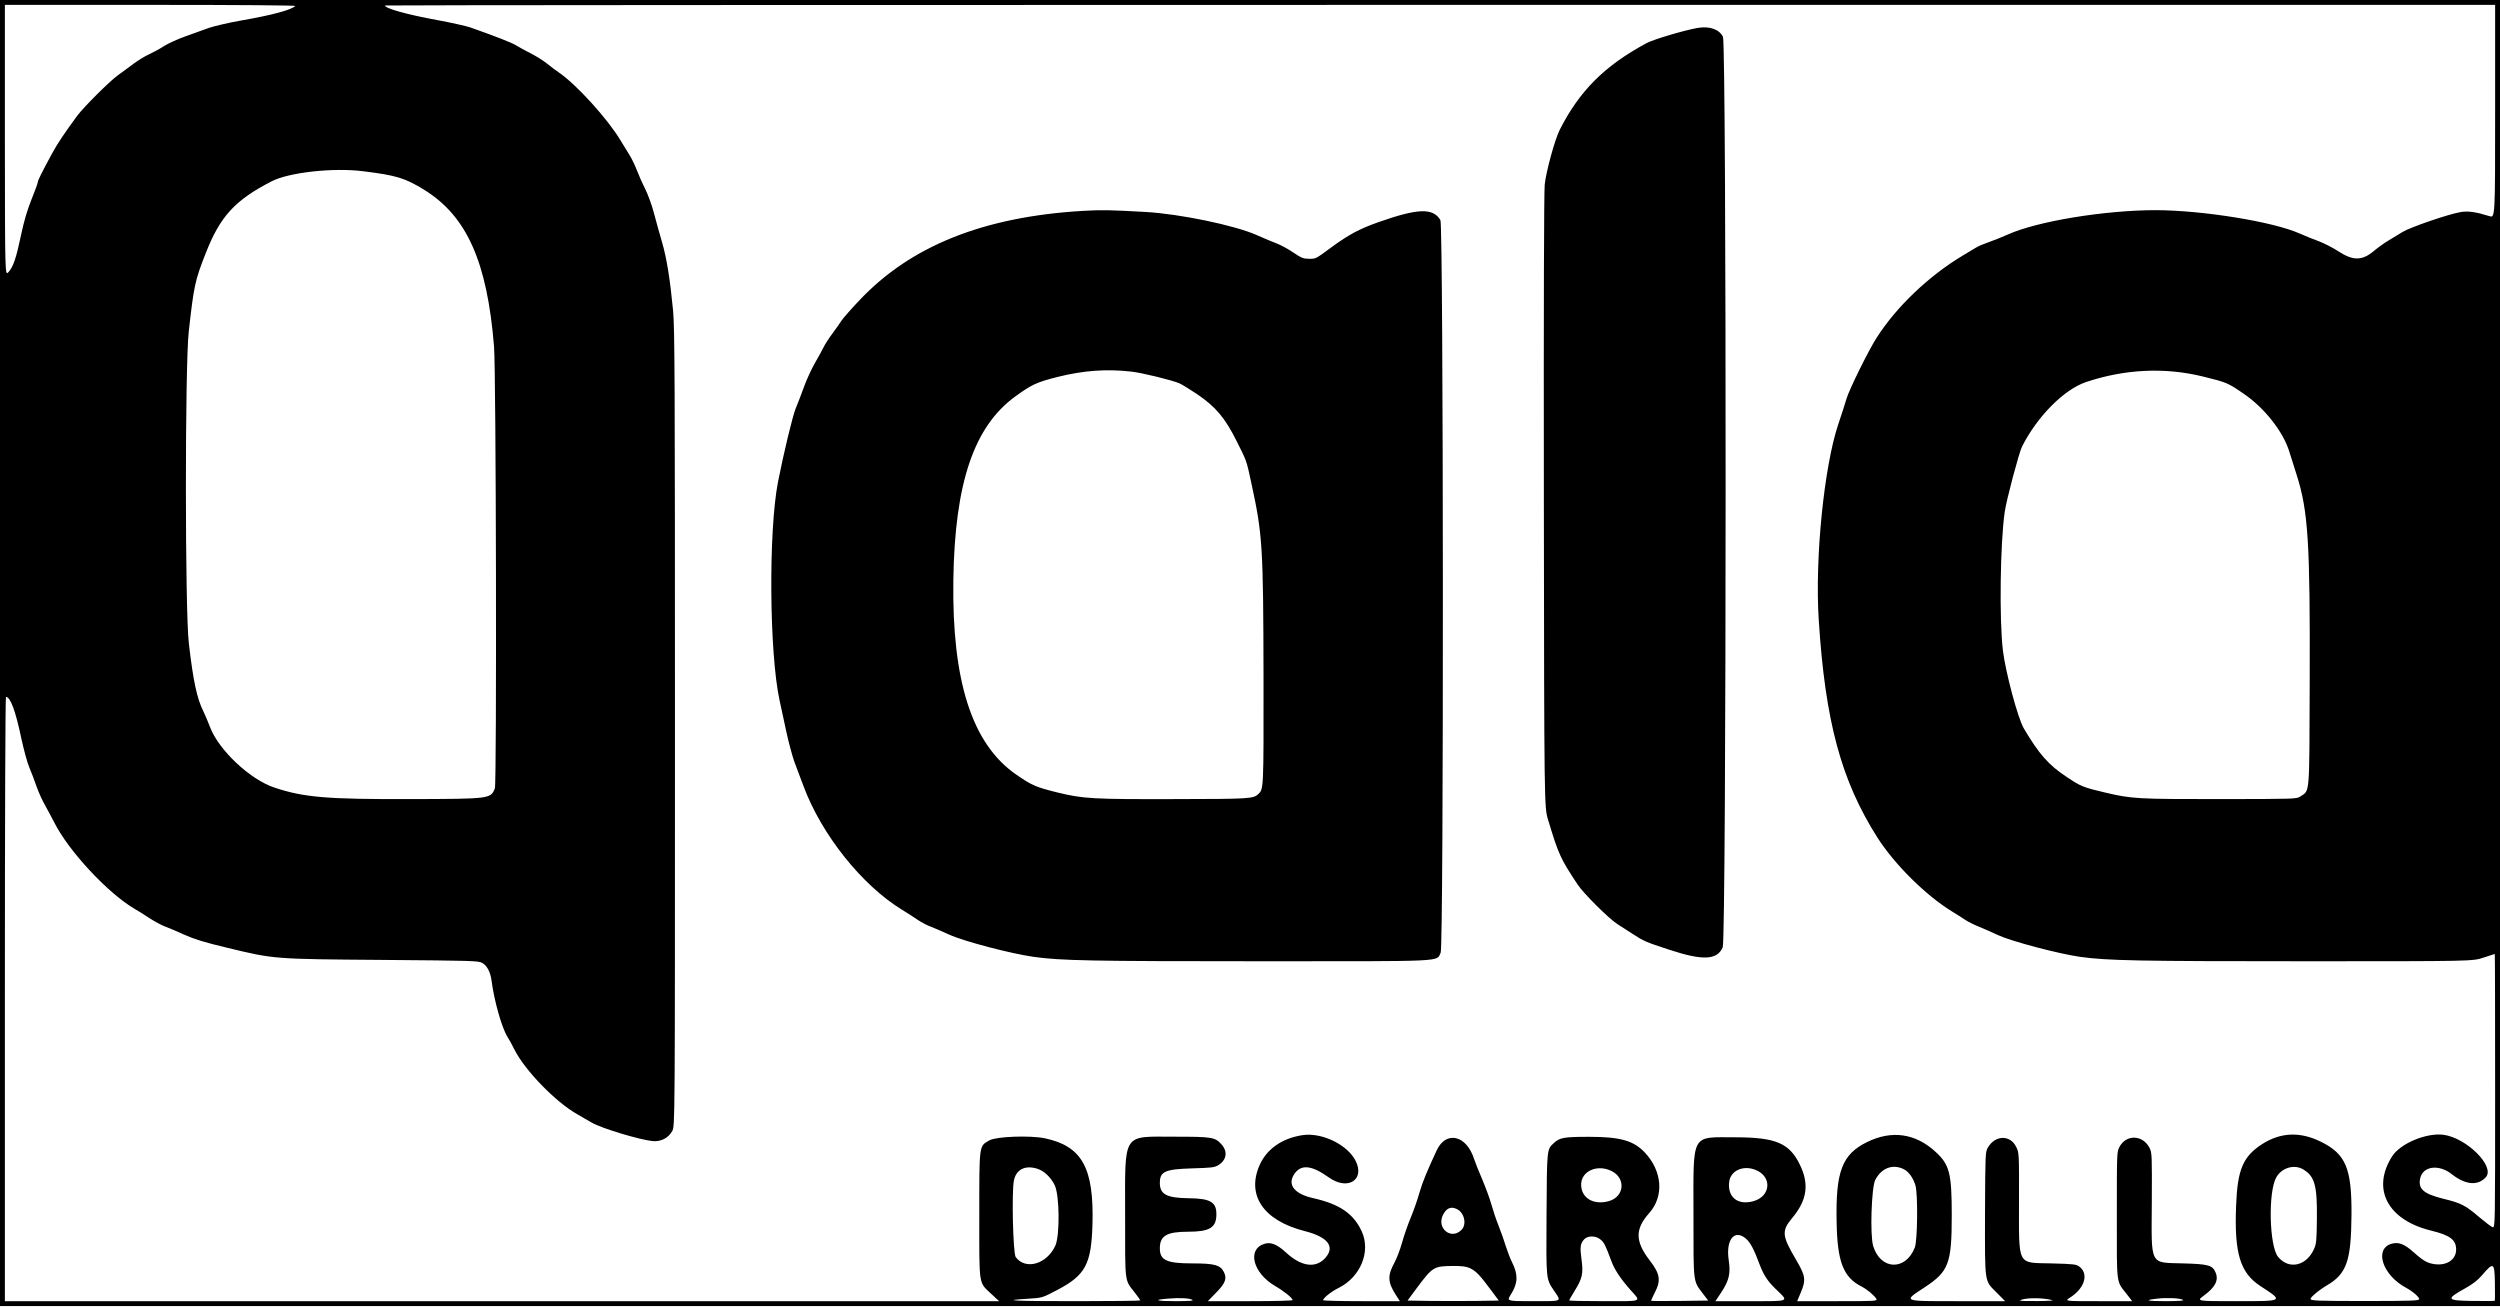
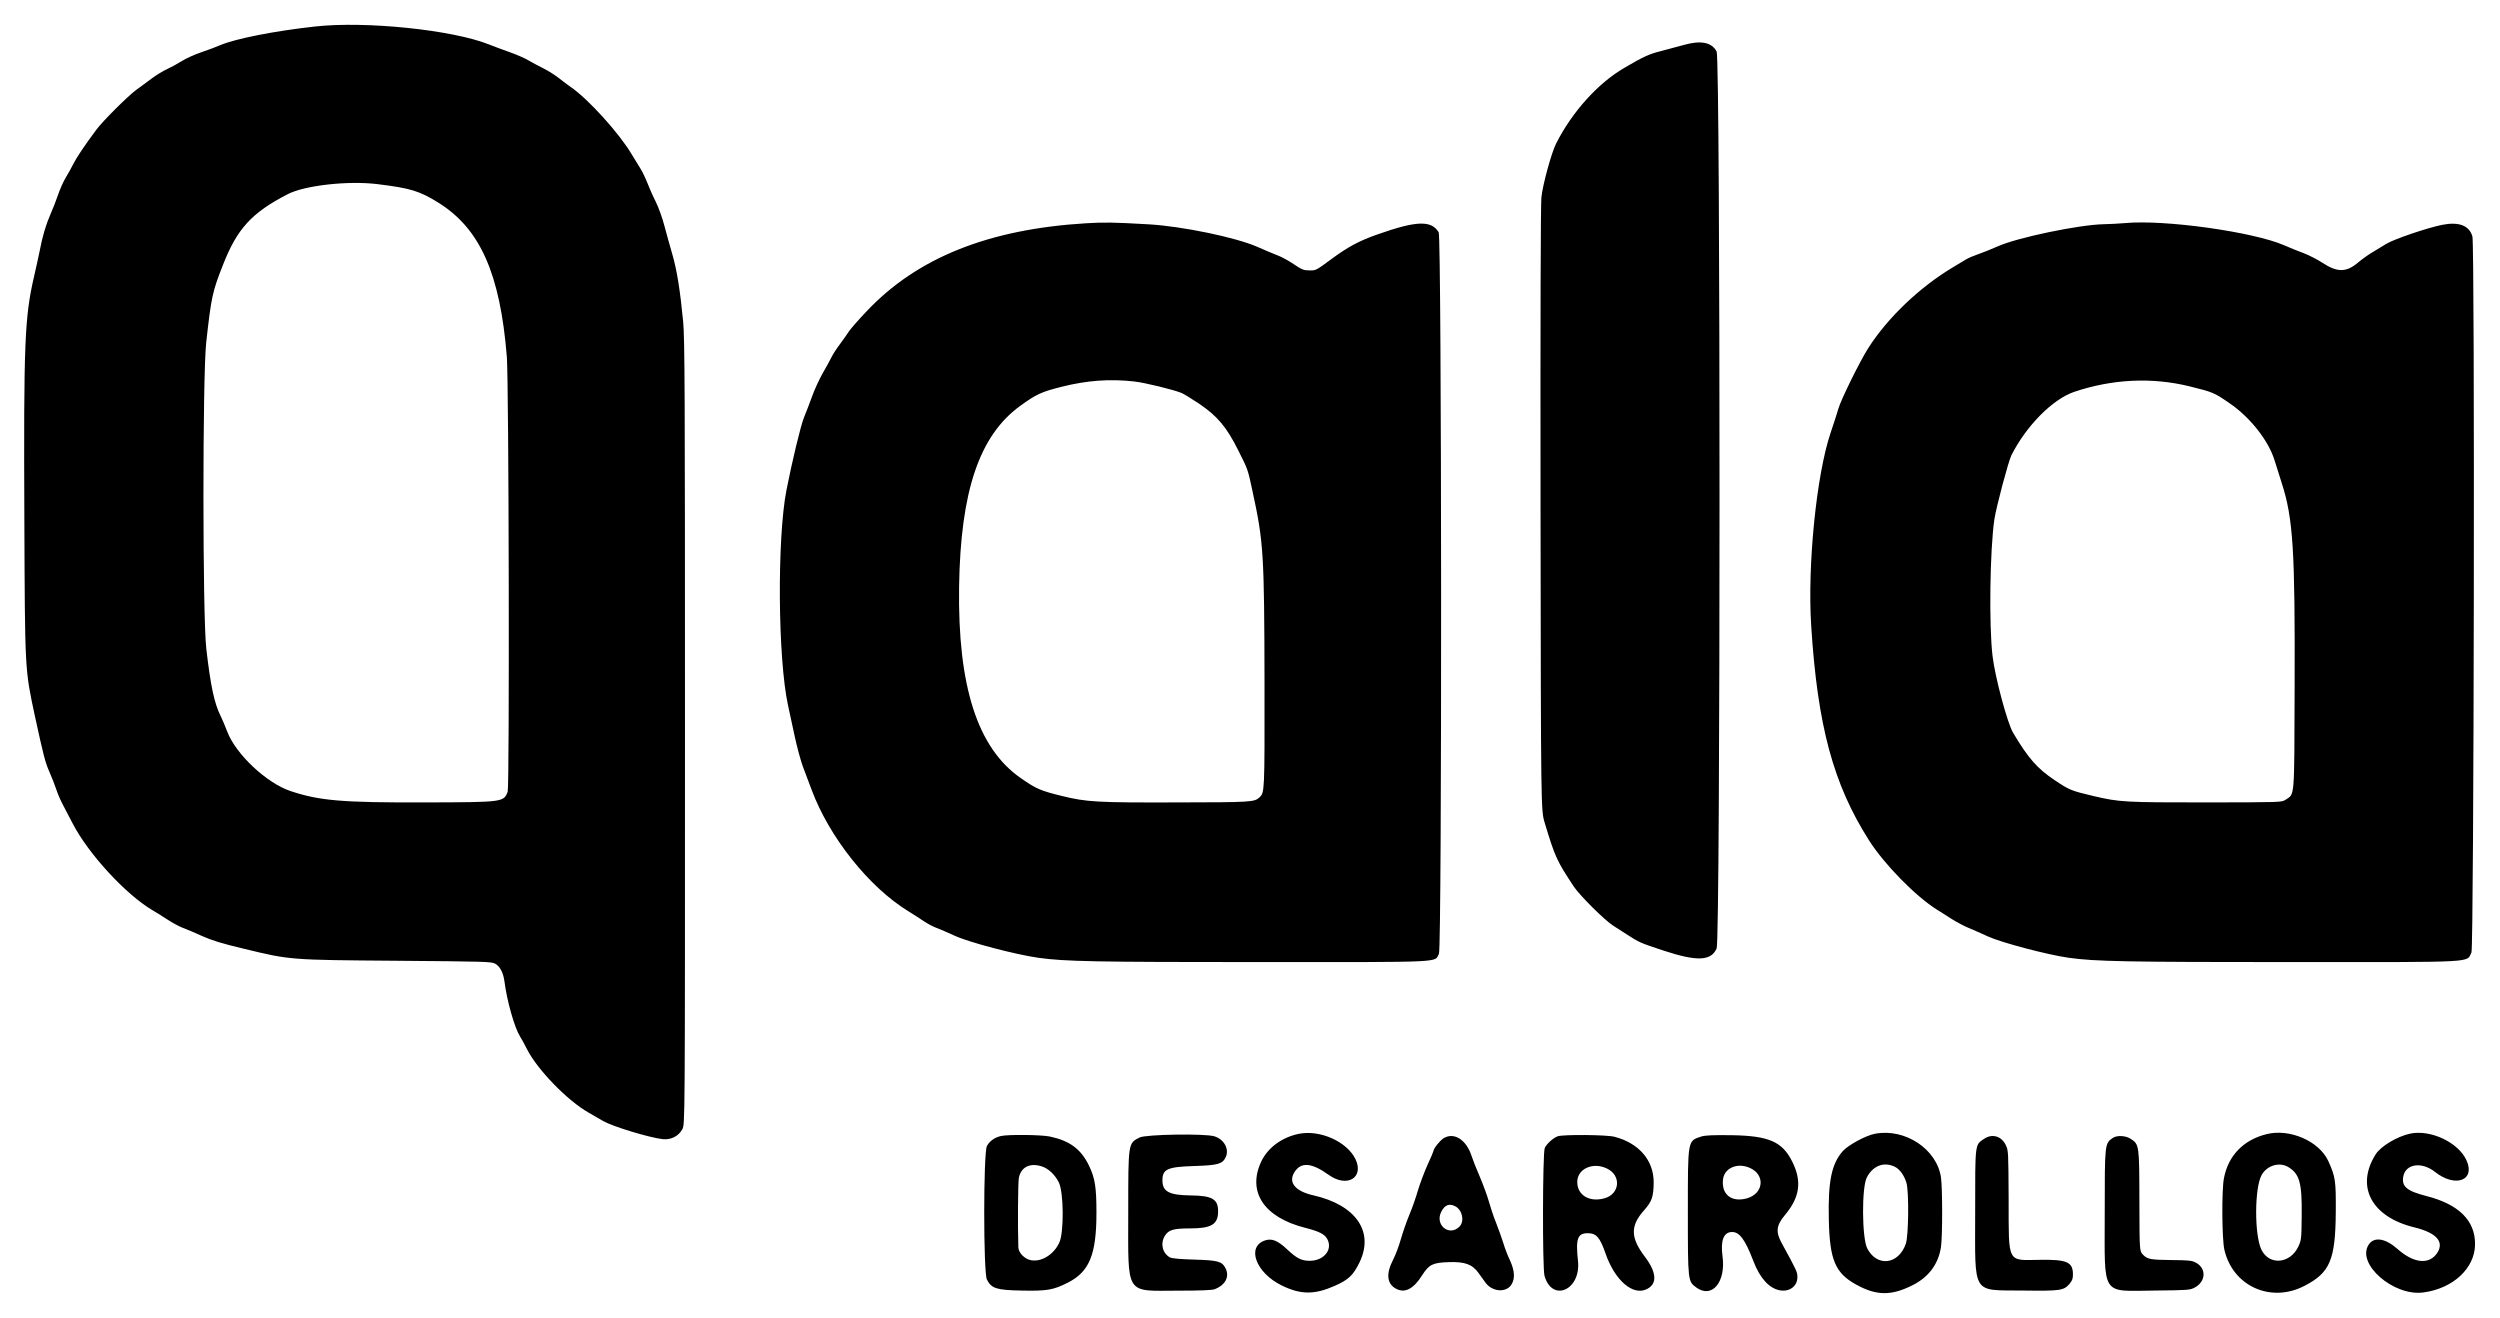
- <svg xmlns="http://www.w3.org/2000/svg" width="2052" height="1072" viewBox="0 0 2052 1072" preserveAspectRatio="xMidYMid meet">
-   <g transform="translate(0,1072) scale(0.1,-0.1)" fill="currentColor" stroke="none">
-     <path d="M0 5360 l0 -5360 10260 0 10260 0 0 5360 0 5360 -10260 0 -10260 0 0 -5360z m2424 5311 c-33 -33 -190 -75 -454 -121 -96 -17 -211 -44 -255 -59 -44 -16 -131 -47 -192 -69 -62 -22 -142 -58 -178 -81 -35 -23 -91 -53 -122 -67 -32 -14 -89 -49 -128 -78 -38 -28 -96 -72 -129 -95 -73 -54 -277 -258 -332 -331 -99 -134 -164 -231 -204 -305 -89 -164 -120 -227 -120 -241 0 -8 -23 -71 -51 -140 -36 -90 -61 -175 -86 -292 -40 -191 -64 -262 -104 -306 -28 -31 -28 -31 -29 1082 l0 1112 1197 0 c737 0 1193 -4 1187 -9z m18056 -866 c0 -874 0 -874 -47 -859 -113 35 -176 44 -238 33 -103 -18 -416 -126 -475 -163 -30 -19 -82 -50 -115 -70 -33 -19 -87 -58 -119 -85 -97 -82 -171 -83 -294 -3 -42 28 -113 64 -157 81 -44 16 -116 45 -161 65 -218 97 -797 190 -1179 191 -417 0 -974 -91 -1215 -200 -52 -23 -124 -52 -160 -64 -36 -12 -81 -31 -102 -44 -20 -12 -69 -42 -110 -66 -278 -167 -543 -420 -705 -674 -70 -110 -227 -429 -248 -503 -9 -32 -39 -125 -66 -205 -117 -347 -193 -1101 -161 -1604 53 -836 184 -1321 482 -1790 140 -219 394 -472 610 -605 41 -25 93 -58 115 -73 22 -14 69 -38 105 -52 36 -15 108 -46 161 -71 111 -51 496 -153 674 -178 220 -31 480 -36 1850 -36 1371 0 1371 0 1460 30 49 16 90 30 92 30 2 0 3 -506 3 -1124 0 -1115 0 -1124 -20 -1119 -11 3 -61 41 -112 84 -112 96 -147 114 -295 150 -159 40 -205 79 -189 163 20 105 153 124 262 37 111 -87 213 -96 278 -23 78 88 -160 324 -350 348 -141 17 -354 -73 -420 -178 -170 -268 -36 -522 321 -609 155 -38 205 -75 205 -155 0 -81 -73 -132 -171 -121 -63 8 -95 25 -176 97 -78 70 -126 88 -184 71 -144 -43 -73 -258 120 -361 34 -18 76 -49 93 -69 32 -36 32 -36 -200 -39 -128 -1 -337 -1 -465 0 -232 3 -232 3 -191 44 23 23 73 60 112 83 163 95 200 200 203 576 3 385 -46 503 -252 604 -170 84 -329 77 -480 -19 -158 -102 -204 -208 -215 -505 -16 -391 33 -552 198 -660 195 -127 198 -125 -193 -125 -331 0 -331 0 -272 44 96 70 125 127 99 190 -25 61 -57 70 -263 76 -283 8 -264 -28 -261 500 2 384 1 407 -17 445 -55 111 -191 117 -248 12 -22 -42 -22 -43 -22 -562 0 -586 -7 -534 82 -648 l44 -57 -278 0 c-278 0 -278 0 -233 29 121 76 157 195 77 255 -26 19 -45 21 -227 26 -288 7 -268 -31 -268 517 1 385 0 392 -22 437 -49 103 -173 101 -234 -4 -20 -34 -21 -50 -23 -535 -1 -585 -6 -553 93 -652 l72 -73 -394 0 c-456 0 -446 -4 -263 116 194 128 219 194 219 589 0 344 -18 415 -131 519 -166 154 -362 182 -566 81 -204 -101 -257 -241 -248 -659 6 -324 55 -450 205 -526 45 -23 106 -74 121 -101 9 -18 -1 -19 -320 -19 l-330 0 29 69 c45 105 40 139 -38 271 -116 197 -120 236 -33 341 125 149 143 281 62 444 -85 172 -197 219 -521 220 -376 0 -350 47 -350 -635 0 -579 -4 -539 79 -650 l42 -55 -232 -3 c-128 -1 -234 -1 -236 1 -2 2 11 31 28 64 54 104 46 156 -42 270 -118 154 -119 255 -4 384 125 139 110 345 -34 499 -93 98 -201 129 -458 129 -207 0 -242 -6 -291 -53 -55 -51 -55 -45 -58 -578 -3 -554 -6 -532 65 -637 58 -86 68 -81 -169 -81 -228 0 -224 -1 -187 58 56 89 59 159 9 259 -16 32 -39 92 -52 133 -12 41 -39 117 -60 170 -21 52 -47 131 -59 175 -12 44 -46 136 -75 205 -30 69 -59 143 -66 165 -62 198 -231 238 -308 72 -79 -170 -116 -259 -142 -349 -16 -57 -48 -149 -71 -203 -23 -55 -55 -147 -71 -205 -16 -57 -44 -131 -63 -165 -57 -104 -55 -159 11 -262 l34 -53 -315 0 c-173 0 -315 4 -315 8 0 17 68 72 128 101 180 90 265 299 189 464 -67 146 -182 224 -400 273 -150 34 -210 107 -157 192 55 88 143 81 288 -23 152 -108 295 -22 221 133 -65 134 -275 238 -436 215 -163 -24 -288 -108 -349 -235 -119 -253 22 -466 366 -553 189 -48 250 -127 169 -219 -78 -89 -198 -73 -323 43 -74 68 -126 89 -180 71 -142 -46 -91 -240 91 -346 70 -40 143 -99 143 -115 0 -5 -153 -9 -348 -9 l-348 0 67 69 c77 78 92 117 64 171 -29 57 -76 70 -258 70 -212 0 -267 26 -267 124 0 103 56 136 232 136 175 0 231 33 232 139 2 105 -48 134 -229 136 -179 2 -235 32 -235 125 0 95 42 113 265 120 164 5 183 7 216 27 68 43 78 112 24 171 -52 58 -77 62 -382 62 -437 0 -408 46 -408 -645 0 -574 -6 -524 81 -637 24 -31 44 -59 44 -62 0 -3 -237 -6 -527 -6 -514 0 -633 6 -396 20 118 7 118 7 245 74 228 121 275 209 285 536 13 464 -85 642 -391 707 -122 25 -398 15 -455 -17 -86 -49 -83 -29 -83 -614 0 -590 -7 -547 98 -646 l65 -60 -4081 0 -4080 0 0 2480 c0 1526 4 2480 9 2480 36 0 79 -115 126 -341 20 -92 49 -200 66 -239 16 -39 44 -110 60 -158 17 -48 48 -116 69 -152 20 -36 54 -99 75 -140 117 -234 441 -582 660 -710 22 -12 76 -46 120 -75 44 -29 103 -60 130 -70 28 -10 99 -40 158 -67 85 -38 162 -62 355 -108 384 -93 376 -92 1277 -99 721 -6 782 -7 812 -24 41 -22 68 -75 78 -147 20 -161 84 -387 130 -460 13 -20 39 -67 58 -106 85 -169 338 -430 514 -529 26 -16 82 -47 123 -71 78 -45 385 -138 495 -150 68 -7 131 24 163 83 22 41 22 41 22 3302 0 2876 -2 3280 -15 3428 -25 260 -52 432 -91 565 -20 68 -49 174 -66 237 -16 63 -48 151 -72 200 -24 47 -55 118 -70 157 -15 39 -41 93 -58 120 -17 27 -50 81 -73 119 -103 174 -361 459 -505 558 -25 17 -70 51 -100 75 -30 24 -90 62 -134 84 -44 22 -98 52 -120 66 -36 22 -166 73 -376 147 -36 12 -157 39 -270 60 -252 46 -430 96 -430 120 0 3 3897 5 8660 5 l8660 0 0 -875z m-17503 -490 c276 -34 349 -56 508 -155 347 -216 514 -590 570 -1284 17 -207 23 -3583 7 -3626 -34 -87 -37 -87 -684 -89 -699 -2 -885 14 -1127 95 -200 67 -456 308 -527 496 -15 40 -40 99 -55 130 -52 104 -83 246 -119 558 -32 265 -32 2274 -1 2555 42 379 51 422 139 645 118 303 240 437 542 592 142 73 503 113 747 83z m15103 -1685 c198 -49 206 -52 335 -141 170 -115 324 -310 375 -474 12 -38 40 -125 61 -193 95 -296 111 -560 107 -1702 -3 -948 2 -884 -76 -937 -33 -21 -33 -21 -655 -22 -689 0 -726 2 -945 53 -186 44 -201 50 -322 131 -146 97 -223 184 -349 397 -48 81 -150 462 -171 638 -31 255 -22 887 15 1140 15 102 117 485 142 535 125 247 344 468 525 529 319 107 647 122 958 46z m-9569 -6502 c56 -16 114 -70 146 -136 40 -81 43 -414 5 -497 -70 -152 -245 -202 -325 -93 -22 30 -34 531 -15 628 18 90 91 128 189 98z m7114 -4 c40 -19 79 -72 97 -134 21 -72 17 -451 -5 -509 -75 -194 -282 -187 -342 12 -27 89 -14 481 17 542 51 98 142 133 233 89z m3281 -3 c93 -57 114 -131 111 -401 -2 -189 -4 -209 -25 -255 -63 -137 -205 -168 -293 -62 -73 88 -83 531 -16 652 45 81 149 111 223 66z m-5680 -12 c121 -58 108 -212 -21 -248 -126 -35 -227 26 -227 136 0 110 131 169 248 112z m1187 7 c135 -56 121 -217 -23 -256 -127 -34 -211 33 -197 158 10 94 117 142 220 98z m-2453 -321 c61 -31 80 -126 36 -170 -86 -86 -208 15 -151 125 29 56 66 70 115 45z m2370 -241 c36 -31 68 -91 110 -205 34 -92 68 -145 135 -209 110 -106 124 -100 -204 -100 l-291 0 50 75 c63 97 76 154 59 264 -24 166 47 254 141 175z m-1193 -8 c30 -25 40 -45 88 -174 27 -74 76 -147 158 -240 89 -100 109 -92 -218 -92 -157 0 -285 3 -285 6 0 4 20 38 44 78 64 102 73 143 57 259 -14 101 -10 129 22 165 29 31 95 31 134 -2z m7340 -503 c-2 -2 -86 -2 -186 -1 -212 3 -218 14 -54 105 59 33 100 65 132 102 98 115 106 111 109 -55 1 -81 1 -149 -1 -151z m-8412 268 c48 -22 82 -57 170 -176 l67 -90 -185 -3 c-102 -1 -271 -1 -375 0 l-189 3 74 100 c133 178 140 182 298 184 78 0 109 -4 140 -18z m-2278 -260 c13 -8 -24 -10 -136 -11 -162 0 -193 11 -63 21 94 8 175 4 199 -10z m7053 -1 c24 -5 -12 -8 -114 -9 -82 -1 -147 1 -145 4 23 23 172 26 259 5z m1078 1 c12 -7 -29 -10 -137 -11 -161 0 -189 8 -73 21 80 9 186 4 210 -10z M13930 10490 c-111 -20 -360 -94 -415 -124 -345 -186 -551 -392 -713 -712 -40 -79 -112 -344 -123 -449 -6 -65 -9 -985 -7 -2605 3 -2505 3 -2505 35 -2610 86 -285 101 -317 242 -530 49 -74 257 -281 328 -326 32 -20 87 -56 123 -79 92 -60 105 -66 300 -130 276 -91 394 -86 440 19 31 68 32 7417 2 7475 -33 62 -112 89 -212 71z M8885 8989 c-815 -49 -1411 -288 -1832 -735 -65 -68 -129 -142 -144 -163 -14 -22 -48 -70 -76 -108 -28 -37 -61 -88 -73 -113 -12 -25 -45 -85 -73 -133 -27 -48 -67 -134 -87 -190 -20 -56 -51 -136 -68 -177 -27 -66 -99 -366 -146 -605 -79 -405 -72 -1404 13 -1795 10 -47 35 -161 55 -255 20 -93 51 -206 67 -250 17 -44 50 -133 74 -197 148 -398 480 -815 810 -1016 44 -27 103 -65 132 -85 29 -19 74 -43 100 -52 26 -10 95 -39 153 -66 120 -55 505 -156 695 -183 223 -31 466 -36 1856 -36 1557 0 1445 -5 1484 70 26 49 23 5969 -2 6013 -60 102 -185 98 -510 -17 -154 -54 -245 -103 -385 -206 -130 -96 -128 -95 -184 -94 -46 0 -61 6 -128 51 -41 28 -101 61 -133 73 -32 12 -108 44 -169 71 -180 80 -630 173 -908 189 -296 17 -367 18 -521 9z m400 -1319 c89 -10 327 -68 395 -96 19 -8 85 -49 147 -90 151 -103 228 -193 325 -388 81 -161 79 -154 119 -341 92 -424 98 -513 100 -1605 1 -912 1 -906 -43 -948 -42 -38 -66 -40 -685 -41 -670 -2 -754 3 -962 54 -178 44 -211 58 -341 148 -361 250 -527 764 -515 1597 12 797 169 1260 510 1507 134 97 175 116 345 159 213 53 400 67 605 44z" />
+ <svg xmlns="http://www.w3.org/2000/svg" width="2084" height="1098" viewBox="0 0 2084 1098" preserveAspectRatio="xMidYMid meet">
+   <g transform="translate(0,1098) scale(0.1,-0.1)" fill="currentColor" stroke="none">
+     <path d="M2626 10759 c-337 -37 -661 -101 -789 -155 -34 -15 -106 -42 -160 -60 -54 -18 -127 -51 -163 -74 -35 -22 -90 -52 -121 -66 -32 -14 -89 -49 -128 -78 -38 -28 -96 -72 -129 -95 -73 -54 -277 -258 -332 -331 -101 -136 -164 -230 -192 -285 -16 -33 -46 -86 -66 -119 -19 -32 -47 -95 -62 -140 -15 -44 -44 -119 -65 -166 -36 -82 -65 -179 -89 -305 -6 -33 -27 -125 -45 -205 -80 -344 -88 -552 -82 -2025 5 -1275 4 -1251 87 -1640 75 -344 86 -387 123 -472 19 -43 44 -107 56 -143 11 -36 37 -94 56 -130 19 -36 55 -105 81 -155 132 -255 445 -594 669 -725 22 -12 76 -46 120 -75 44 -29 103 -60 130 -70 28 -10 99 -40 158 -67 85 -38 162 -62 355 -108 384 -93 376 -92 1277 -99 721 -6 782 -7 812 -24 41 -22 68 -75 78 -147 20 -161 84 -387 130 -460 13 -20 39 -67 58 -106 85 -169 338 -430 514 -529 26 -16 82 -47 123 -71 78 -45 385 -138 495 -150 68 -7 131 24 163 83 22 41 22 41 22 3302 0 2876 -2 3280 -15 3428 -25 260 -52 432 -91 565 -20 68 -49 174 -66 237 -16 63 -48 151 -72 200 -24 47 -55 118 -70 157 -15 39 -41 93 -58 120 -17 27 -50 81 -73 119 -103 174 -361 459 -505 558 -25 17 -70 51 -100 75 -30 24 -88 61 -130 82 -42 21 -100 52 -129 69 -28 17 -96 46 -149 65 -53 19 -133 48 -177 66 -304 121 -1027 196 -1449 149z m521 -1314 c276 -34 349 -56 508 -155 347 -216 514 -590 570 -1284 17 -207 23 -3583 7 -3626 -34 -87 -37 -87 -684 -89 -699 -2 -885 14 -1127 95 -200 67 -456 308 -527 496 -15 40 -40 99 -55 130 -52 104 -83 246 -119 558 -32 265 -32 2274 -1 2555 42 379 51 422 139 645 118 303 240 437 542 592 142 73 503 113 747 83z M14035 10605 c-49 -14 -135 -36 -190 -51 -99 -25 -143 -45 -305 -140 -220 -128 -435 -367 -568 -630 -40 -79 -112 -344 -123 -449 -6 -65 -9 -985 -7 -2605 3 -2505 3 -2505 35 -2610 86 -285 101 -317 242 -530 49 -74 257 -281 328 -326 32 -20 87 -56 123 -79 92 -60 105 -66 300 -130 277 -91 394 -86 440 19 32 71 32 7414 0 7476 -40 77 -130 96 -275 55z M9055 9119 c-815 -49 -1411 -288 -1832 -735 -65 -68 -129 -142 -144 -163 -14 -22 -48 -70 -76 -108 -28 -37 -61 -88 -73 -113 -12 -25 -45 -85 -73 -133 -27 -48 -67 -134 -87 -190 -20 -56 -51 -136 -68 -177 -27 -66 -99 -366 -146 -605 -79 -405 -72 -1404 13 -1795 10 -47 35 -161 55 -255 20 -93 51 -206 67 -250 17 -44 50 -133 74 -197 148 -398 480 -815 810 -1016 44 -27 103 -65 132 -85 29 -19 74 -43 100 -52 26 -10 95 -39 153 -66 120 -55 505 -156 695 -183 223 -31 466 -36 1856 -36 1557 0 1445 -5 1484 70 26 49 23 5969 -2 6013 -60 102 -185 98 -510 -17 -154 -54 -245 -103 -385 -206 -130 -96 -128 -95 -184 -94 -46 0 -61 6 -128 51 -41 28 -101 61 -133 73 -32 12 -108 44 -169 71 -180 80 -630 173 -908 189 -296 17 -367 18 -521 9z m400 -1319 c89 -10 327 -68 395 -96 19 -8 85 -49 147 -90 151 -103 228 -193 325 -388 81 -161 79 -154 119 -341 92 -424 98 -513 100 -1605 1 -912 1 -906 -43 -948 -42 -38 -66 -40 -685 -41 -670 -2 -754 3 -962 54 -178 44 -211 58 -341 148 -361 250 -527 764 -515 1597 12 797 169 1260 510 1507 134 97 175 116 345 159 213 53 400 67 605 44z M17710 9120 c-47 -4 -123 -8 -170 -9 -203 -3 -725 -111 -890 -186 -52 -23 -124 -52 -160 -64 -36 -12 -81 -31 -102 -44 -20 -12 -69 -42 -110 -66 -278 -167 -543 -420 -705 -674 -70 -110 -227 -429 -248 -503 -9 -32 -39 -125 -66 -205 -117 -347 -193 -1101 -161 -1604 53 -836 184 -1321 482 -1790 128 -201 388 -466 568 -579 21 -12 73 -46 117 -74 44 -28 110 -63 145 -77 36 -15 108 -46 161 -71 111 -51 496 -153 674 -178 221 -31 480 -36 1865 -36 1562 0 1447 -6 1492 80 21 40 29 5897 8 5969 -26 91 -112 124 -251 97 -129 -26 -407 -121 -469 -160 -30 -19 -82 -50 -115 -70 -33 -19 -87 -58 -119 -85 -97 -82 -171 -83 -294 -3 -42 28 -113 64 -157 81 -44 16 -116 45 -161 65 -256 113 -1004 218 -1334 186z m540 -1360 c198 -49 206 -52 335 -141 170 -115 324 -310 375 -474 12 -38 40 -125 61 -193 95 -296 111 -560 107 -1702 -3 -948 2 -884 -76 -937 -33 -21 -33 -21 -655 -22 -689 0 -726 2 -945 53 -186 44 -201 50 -322 131 -146 97 -223 184 -349 397 -48 81 -150 462 -171 638 -31 255 -22 887 15 1140 15 102 117 485 142 535 125 247 344 468 525 529 319 107 647 122 958 46z M10830 1529 c-142 -28 -261 -115 -316 -231 -119 -253 22 -466 366 -553 117 -30 163 -53 185 -95 46 -89 -30 -180 -148 -180 -68 0 -107 20 -186 94 -78 74 -129 95 -185 76 -158 -52 -78 -269 137 -375 159 -78 273 -79 443 -4 115 51 155 88 208 198 122 255 -32 477 -387 557 -150 34 -210 107 -157 192 55 88 143 81 288 -23 152 -108 295 -22 221 133 -71 145 -293 245 -469 211z M15630 1529 c-76 -14 -223 -94 -268 -144 -94 -107 -124 -251 -117 -570 7 -338 53 -447 229 -544 169 -93 292 -94 470 -4 134 67 215 177 236 318 13 90 13 489 0 580 -34 236 -300 412 -550 364z m165 -275 c40 -19 79 -72 97 -134 22 -75 18 -441 -5 -508 -61 -175 -241 -196 -322 -38 -44 87 -47 508 -3 591 51 98 142 133 233 89z M18895 1526 c-193 -48 -319 -177 -356 -366 -20 -99 -17 -505 3 -596 69 -305 387 -449 668 -303 213 110 258 217 261 614 2 264 -3 296 -63 428 -76 164 -320 271 -513 223z m181 -275 c93 -57 114 -131 111 -401 -2 -198 -3 -207 -28 -261 -68 -145 -243 -160 -308 -26 -59 122 -58 515 2 622 45 81 149 111 223 66z M20091 1530 c-108 -23 -245 -105 -287 -172 -170 -268 -36 -522 321 -609 185 -45 252 -120 192 -213 -67 -101 -196 -88 -332 33 -102 90 -195 104 -240 35 -104 -159 207 -431 455 -398 248 32 431 202 432 401 2 198 -135 334 -406 403 -164 42 -208 80 -192 164 20 105 154 124 264 37 169 -134 339 -72 263 96 -68 150 -299 259 -470 223z M8343 1510 c-52 -12 -95 -43 -116 -83 -30 -58 -30 -1056 0 -1114 38 -74 81 -87 283 -91 216 -5 269 4 390 65 181 91 240 235 240 583 0 214 -12 290 -63 395 -66 136 -160 206 -326 241 -71 15 -351 18 -408 4z m338 -252 c56 -16 114 -70 146 -136 40 -82 43 -413 4 -499 -45 -100 -149 -165 -237 -148 -52 9 -104 62 -105 107 -6 176 -3 542 4 578 17 90 90 128 188 98z M9500 1498 c-96 -49 -95 -39 -95 -628 0 -698 -30 -650 415 -649 185 0 285 4 305 12 91 35 127 106 90 177 -29 55 -61 64 -260 70 -115 3 -188 10 -202 18 -63 35 -82 116 -43 180 31 50 71 62 212 62 175 0 231 33 232 139 2 105 -48 134 -229 136 -179 2 -235 32 -235 125 0 95 42 113 265 120 197 6 237 17 263 75 31 67 -15 149 -96 173 -81 24 -570 16 -622 -10z M12985 1508 c-37 -13 -93 -64 -108 -98 -18 -42 -20 -1003 -2 -1065 64 -226 306 -118 279 125 -20 183 -4 230 81 230 72 0 102 -34 149 -170 79 -226 230 -355 346 -295 86 44 80 138 -17 267 -122 160 -124 259 -8 389 66 74 79 114 80 234 0 183 -123 326 -327 379 -67 17 -424 20 -473 4z m411 -269 c121 -58 108 -212 -21 -248 -126 -35 -227 26 -227 136 0 110 131 169 248 112z M14182 1506 c-115 -38 -112 -22 -112 -633 0 -576 0 -574 71 -626 130 -94 247 45 218 260 -18 134 10 203 80 203 62 0 109 -64 177 -242 54 -142 131 -227 220 -244 81 -15 147 34 147 109 0 44 -2 49 -131 285 -51 94 -45 147 27 233 125 149 143 281 62 444 -83 168 -195 217 -506 222 -159 2 -220 -1 -253 -11z m401 -260 c135 -56 121 -217 -23 -256 -127 -34 -211 33 -197 158 10 94 117 142 220 98z M12033 1491 c-29 -18 -83 -85 -83 -104 0 -4 -22 -57 -50 -117 -27 -60 -63 -156 -80 -213 -16 -56 -48 -148 -71 -202 -23 -55 -55 -147 -71 -203 -16 -57 -45 -135 -65 -173 -62 -119 -52 -206 31 -245 70 -34 141 4 210 114 59 92 88 106 223 111 136 4 196 -18 249 -92 16 -23 42 -58 57 -79 57 -78 174 -86 217 -15 31 50 26 115 -13 201 -19 39 -44 105 -56 146 -13 41 -40 117 -61 170 -21 52 -47 131 -59 175 -12 44 -46 136 -75 205 -30 69 -61 148 -70 177 -44 134 -147 198 -233 144z m97 -566 c61 -31 80 -126 36 -170 -86 -86 -208 15 -151 125 29 56 66 70 115 45z M16540 1487 c-78 -52 -75 -28 -75 -617 0 -696 -33 -643 401 -648 307 -4 336 0 383 53 25 29 31 45 31 81 0 104 -49 126 -280 122 -271 -4 -255 -35 -256 499 -2 404 -2 413 -24 458 -36 75 -114 97 -180 52z M17612 1494 c-67 -47 -67 -44 -67 -624 0 -709 -37 -652 420 -648 275 3 292 4 330 25 96 51 99 164 5 210 -28 15 -63 18 -186 19 -187 2 -213 6 -250 45 -29 30 -29 30 -30 448 -1 467 -1 471 -73 518 -41 27 -115 31 -149 7z" />
  </g>
</svg>
